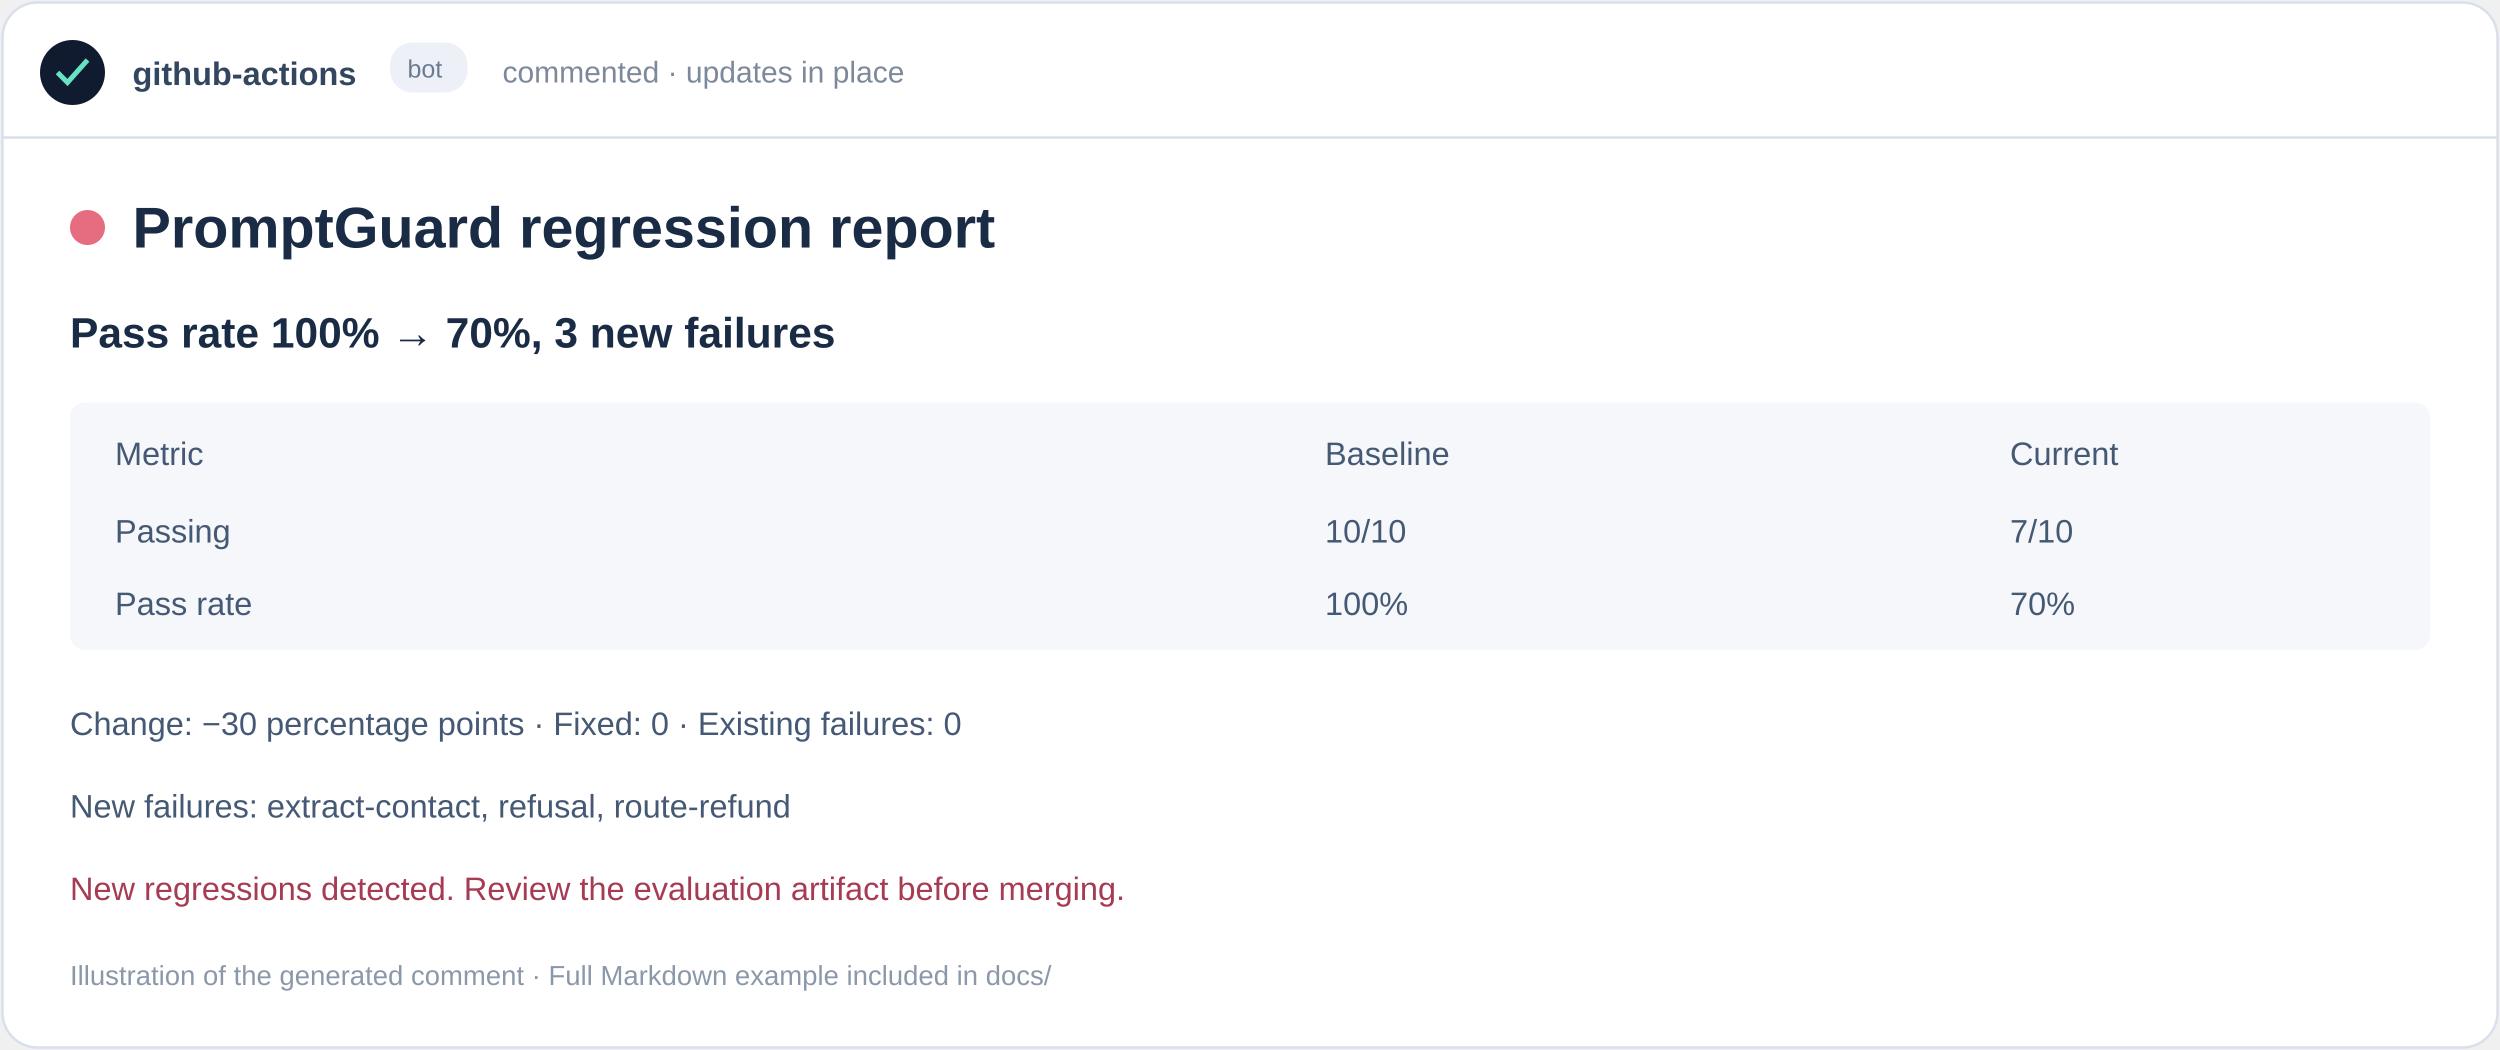
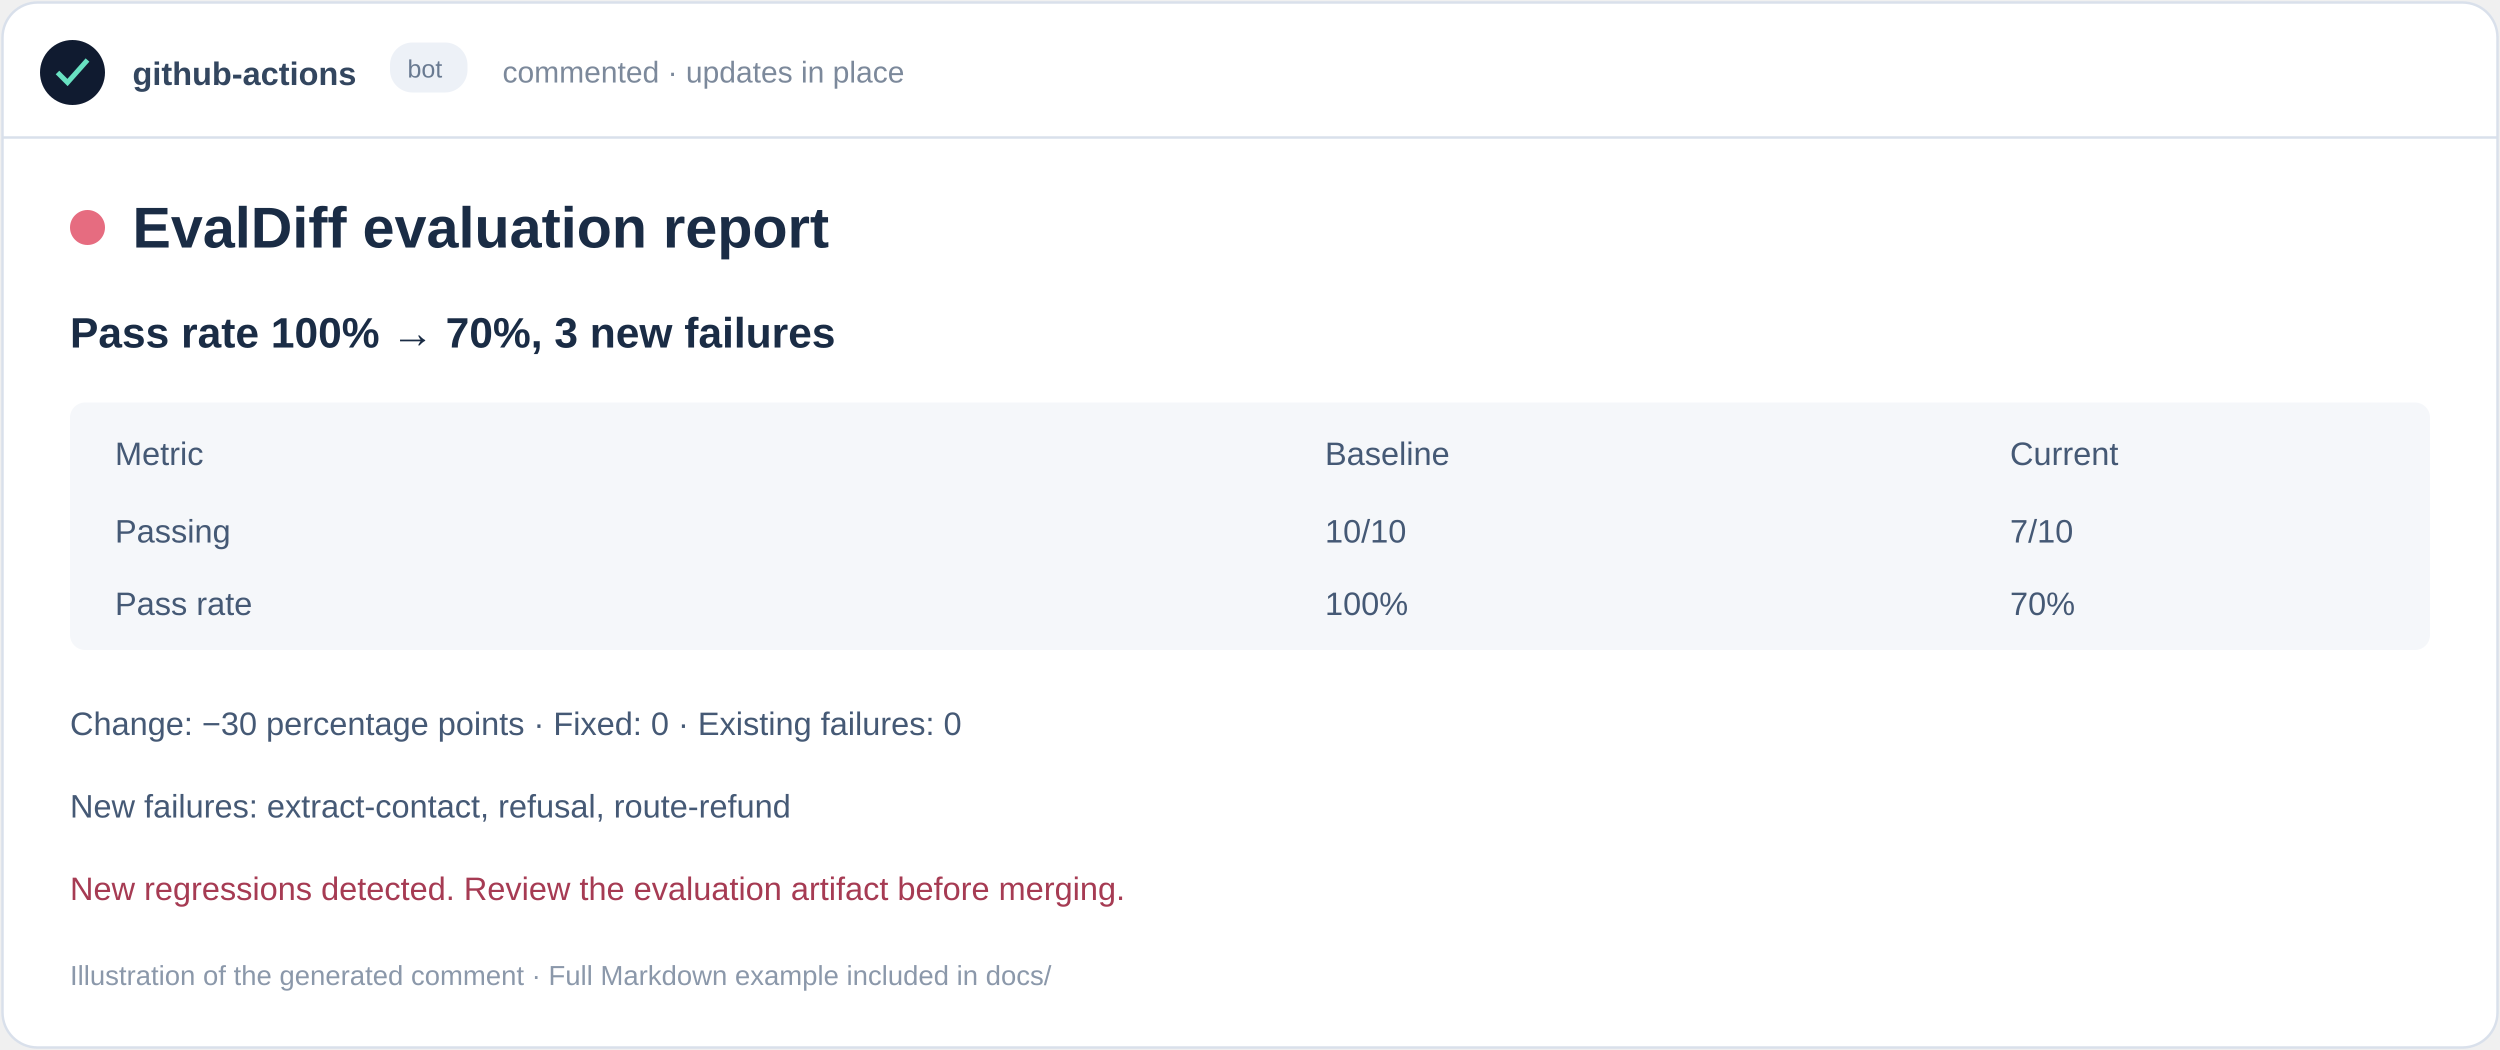
<svg xmlns="http://www.w3.org/2000/svg" width="1000" height="420" viewBox="0 0 1000 420">
  <rect x="1" y="1" width="998" height="418" rx="14" fill="#fff" stroke="#d9e0eb" />
  <path d="M1 55h998" stroke="#d9e0eb" />
  <g font-family="Segoe UI,Arial,sans-serif">
    <circle cx="29" cy="29" r="13" fill="#101b30" />
    <path d="m23 29 4 4 8-9" fill="none" stroke="#68e2c2" stroke-width="2" />
    <text x="53" y="34" font-size="13" fill="#33465f" font-weight="700">github-actions</text>
    <rect x="156" y="17" width="31" height="20" rx="9" fill="#edf1f7" />
    <text x="163" y="31" font-size="10" fill="#697a91">bot</text>
    <text x="201" y="33" font-size="12" fill="#7c899b">commented · updates in place</text>
    <circle cx="35" cy="91" r="7" fill="#e66c80" />
-     <text x="53" y="99" font-size="23" fill="#1a2c45" font-weight="650">PromptGuard regression report</text>
+     <text x="53" y="99" font-size="23" fill="#1a2c45" font-weight="650">EvalDiff evaluation report</text>
    <text x="28" y="139" font-size="17" fill="#1a2c45" font-weight="650">Pass rate 100% → 70%, 3 new failures</text>
    <rect x="28" y="161" width="944" height="99" rx="6" fill="#f5f7fa" />
    <g font-size="13" fill="#455975">
      <text x="46" y="186">Metric</text>
      <text x="530" y="186">Baseline</text>
      <text x="804" y="186">Current</text>
      <text x="46" y="217">Passing</text>
      <text x="530" y="217">10/10</text>
      <text x="804" y="217">7/10</text>
      <text x="46" y="246">Pass rate</text>
      <text x="530" y="246">100%</text>
      <text x="804" y="246">70%</text>
    </g>
    <text x="28" y="294" font-size="13" fill="#455975">Change: −30 percentage points · Fixed: 0 · Existing failures: 0</text>
    <text x="28" y="327" font-size="13" fill="#455975">New failures: extract-contact, refusal, route-refund</text>
    <text x="28" y="360" font-size="13" fill="#a63b53">New regressions detected. Review the evaluation artifact before merging.</text>
    <text x="28" y="394" font-size="11" fill="#8b98aa">Illustration of the generated comment · Full Markdown example included in docs/</text>
  </g>
</svg>
